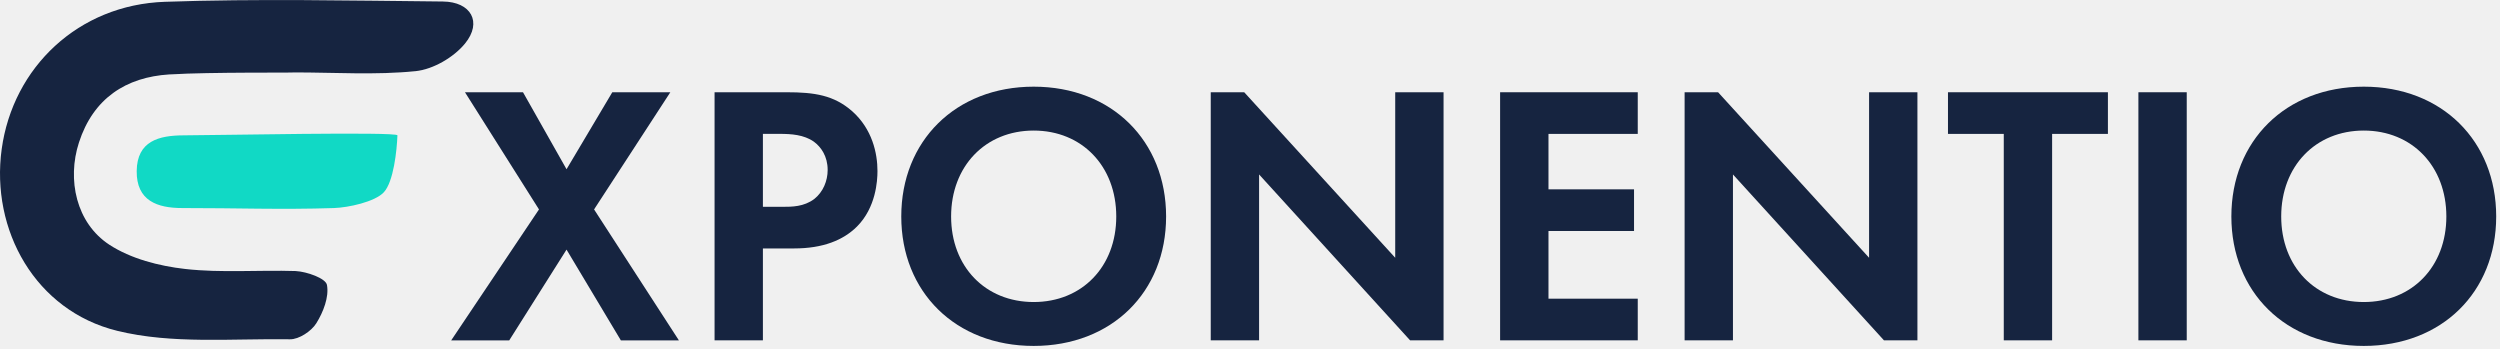
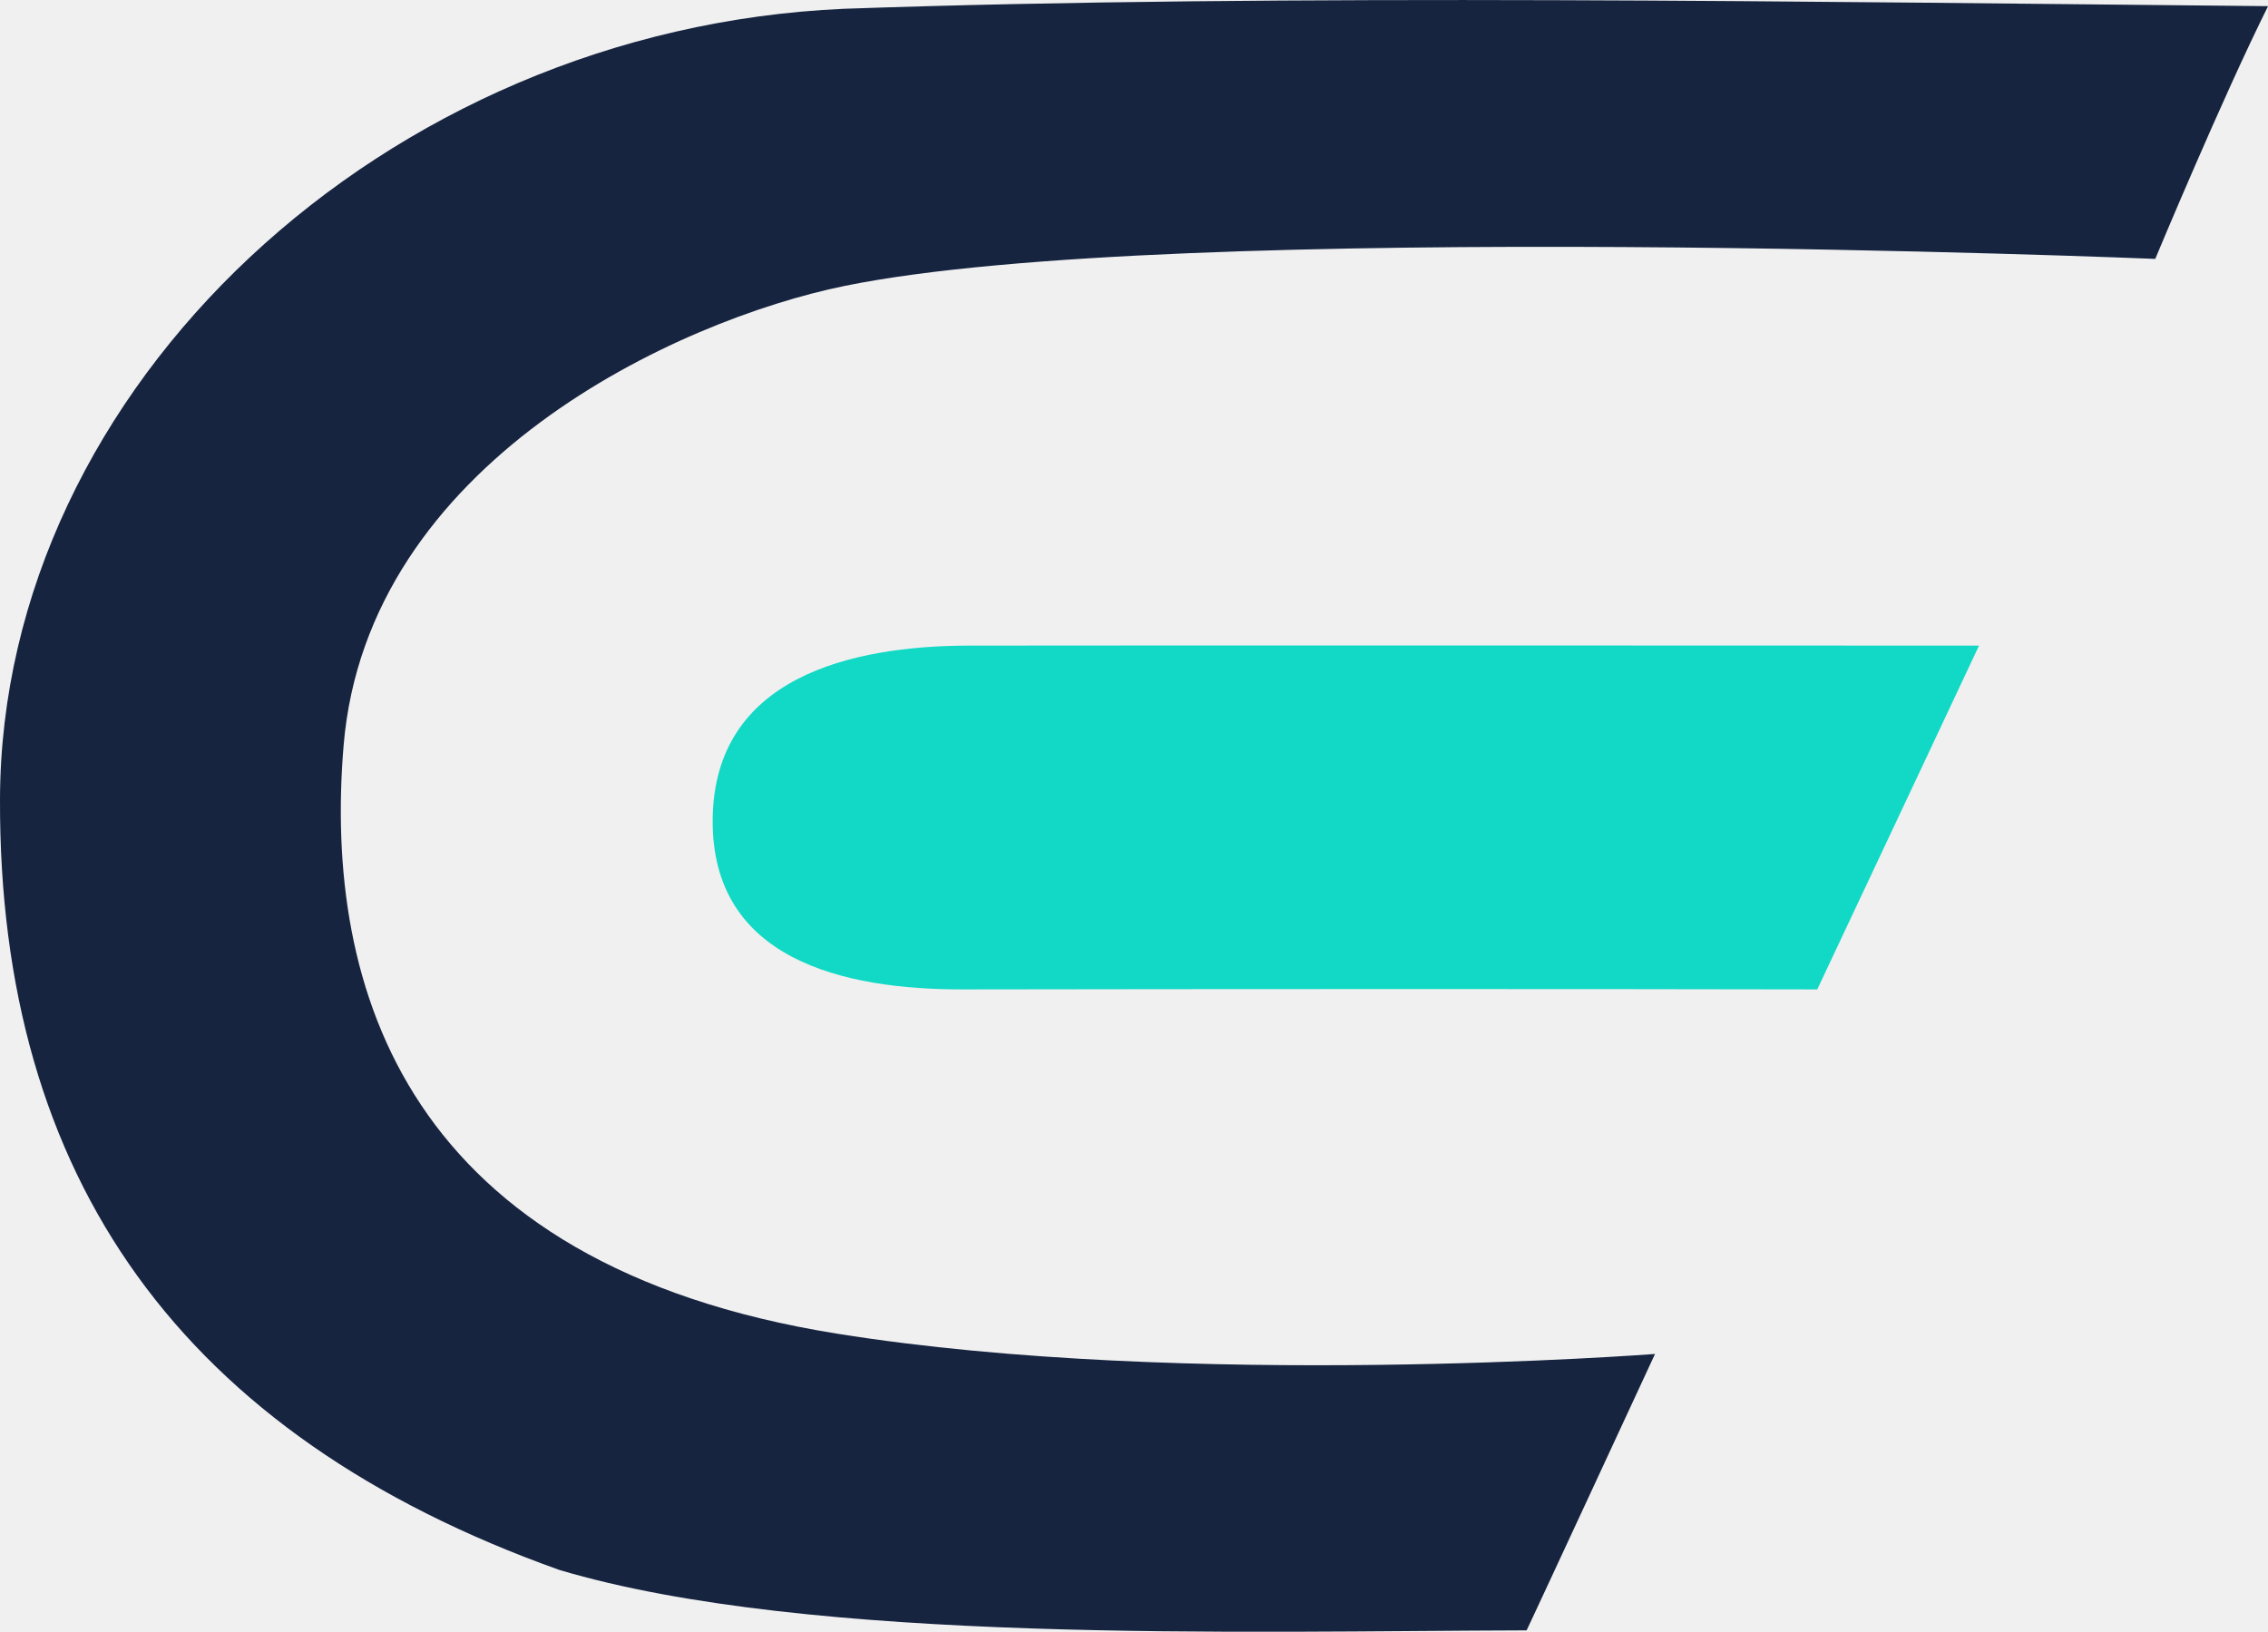
- <svg xmlns="http://www.w3.org/2000/svg" width="481" height="67" viewBox="0 0 481 67" fill="none">
-   <path d="M56.654 13.929C64.43 13.929 72.258 14.463 79.957 13.684C83.334 13.344 87.296 11.035 89.47 8.372C92.847 4.242 90.615 0.332 85.206 0.28C67.37 0.113 49.515 -0.286 31.698 0.338C15.104 0.923 2.49 12.926 0.323 28.684C-1.819 44.314 6.825 59.783 22.532 63.655C33.12 66.266 44.665 65.121 55.786 65.288C57.51 65.314 59.889 63.745 60.848 62.214C62.192 60.072 63.343 57.107 62.9 54.817C62.655 53.55 59.034 52.264 56.879 52.154C49.804 51.794 42.645 52.547 35.641 51.756C30.617 51.19 25.17 49.794 21.021 47.08C14.666 42.925 12.859 34.595 15.187 27.417C17.927 18.959 24.205 14.829 32.644 14.321C40.619 13.839 56.648 14.025 56.648 13.935L56.654 13.929Z" fill="white" />
-   <path d="M32.65 14.315C24.211 14.823 17.934 18.959 15.194 27.411C12.865 34.589 14.672 42.912 21.027 47.074C25.176 49.788 30.624 51.184 35.647 51.75C42.652 52.534 49.772 51.917 56.886 52.148C59.041 52.258 62.662 53.544 62.906 54.811C63.35 57.101 62.199 60.066 60.854 62.208C59.896 63.739 57.516 65.308 55.792 65.282C44.671 65.115 33.126 66.254 22.539 63.649C6.825 59.783 -1.819 44.314 0.323 28.684C2.49 12.926 15.104 0.924 31.698 0.345C49.515 -0.279 67.37 0.12 85.206 0.287C90.615 0.339 92.847 4.249 89.47 8.379C87.296 11.035 83.334 13.351 79.957 13.691C72.258 14.47 64.43 13.936 56.654 13.936C56.654 14.032 40.626 13.839 32.65 14.322V14.315Z" fill="#162440" />
-   <path d="M76.465 26.034C76.362 28.954 75.719 34.968 73.86 36.981C72.136 38.847 67.003 39.94 64.244 40.03C53.998 40.365 45.366 40.017 35.107 40.03C30.244 40.037 26.244 38.622 26.301 32.916C26.359 27.115 30.592 26.053 35.338 26.041C41.494 26.028 76.49 25.307 76.465 26.041V26.034Z" fill="#11D9C5" />
-   <path d="M103.701 40.293L89.46 17.749H100.626L109.001 32.562L117.806 17.749H128.972L114.301 40.293L130.619 65.487H119.453L109.001 48.025L97.977 65.487H86.811L103.701 40.293V40.293Z" fill="#162440" />
-   <path d="M151.363 17.749C156.733 17.749 160.451 18.322 163.957 21.396C167.822 24.831 168.826 29.481 168.826 32.916C168.826 34.775 168.536 39.927 164.889 43.58C162.239 46.23 158.303 47.799 152.797 47.799H146.783V65.475H137.482V17.749H151.369H151.363ZM146.783 39.791H150.578C152.366 39.791 154.656 39.791 156.663 38.286C158.38 36.929 159.242 34.781 159.242 32.703C159.242 30.053 157.955 28.265 156.592 27.262C154.662 25.905 152.225 25.757 150.006 25.757H146.783V39.785V39.791Z" fill="#162440" />
-   <path d="M224.359 41.65C224.359 56.18 213.913 66.555 198.881 66.555C183.85 66.555 173.404 56.18 173.404 41.65C173.404 27.12 183.85 16.675 198.881 16.675C213.913 16.675 224.359 27.127 224.359 41.65ZM214.769 41.65C214.769 31.989 208.182 25.12 198.881 25.12C189.581 25.12 182.994 31.989 182.994 41.65C182.994 51.311 189.581 58.11 198.881 58.11C208.182 58.11 214.769 51.311 214.769 41.65Z" fill="#162440" />
-   <path d="M232.947 65.481V17.749H239.386L268.439 49.594V17.749H277.74V65.481H271.301L242.248 33.565V65.481H232.947Z" fill="#162440" />
-   <path d="M315.102 25.763H297.928V36.428H314.388V44.442H297.928V57.467H315.102V65.481H288.621V17.749H315.102V25.763Z" fill="#162440" />
-   <path d="M324.119 65.481V17.749H330.558L359.611 49.594V17.749H368.912V65.481H362.473L333.42 33.565V65.481H324.119V65.481Z" fill="#162440" />
-   <path d="M394.827 25.763V65.481H385.526V25.763H374.791V17.749H405.562V25.763H394.827V25.763Z" fill="#162440" />
-   <path d="M420.728 17.749V65.481H411.428V17.749H420.728Z" fill="#162440" />
-   <path d="M480.269 41.65C480.269 56.18 469.823 66.555 454.792 66.555C439.76 66.555 429.314 56.18 429.314 41.65C429.314 27.12 439.76 16.675 454.792 16.675C469.823 16.675 480.269 27.127 480.269 41.65ZM470.679 41.65C470.679 31.989 464.092 25.12 454.792 25.12C445.491 25.12 438.905 31.989 438.905 41.65C438.905 51.311 445.491 58.11 454.792 58.11C464.092 58.11 470.679 51.311 470.679 41.65Z" fill="#162440" />
+ <svg xmlns="http://www.w3.org/2000/svg" version="1.1" x="0px" y="0px" viewBox="0 0 335.51 241.39" style="enable-background:new 0 0 335.51 241.39;" xml:space="preserve">
+   <style type="text/css">
+ 	.st0{display:none;}
+ 	.st1{display:inline;}
+ 	.st2{fill:#FFFFFF;}
+ 	.st3{fill:#11D9C5;}
+ 	.st4{fill:#162440;}
+ </style>
+   <g id="photos">
+ </g>
+   <g id="Capa_1">
+ </g>
+   <g id="Capa_2">
+     <g>
+       <g id="ZRAzCN_00000066493028351296399080000000685710602337790338_">
+         <g>
+           <path class="st4" d="M124.94,42.3c-24.64,5.04-70.62,26.04-74.11,68c-3,36,9.24,76.79,73,87c51.89,8.31,121,3,121,3      s-19,41-19,40.89c-41.79,0.11-106,2.11-143.09-8.94C26.83,212.3-0.17,174.3,0,118.21C0.19,57.29,56.83,4.3,124.83,1.3      c64.75-2.27,145.86-0.99,210.69-0.39c-6.69,13.39-16.69,37.39-16.69,37.39S173.83,32.3,124.94,42.3z" />
+           <path class="st3" d="M292.76,95.51c0,0-14.93,31.78-23.93,50.86c-36.46-0.08-89.11-0.06-126.39,0      c-17.68,0.03-37.21-4.41-37.01-25.16c0.2-21.08,20.59-25.66,37.84-25.7C165.63,95.46,292.76,95.51,292.76,95.51z" />
+         </g>
+       </g>
+     </g>
+   </g>
</svg>
